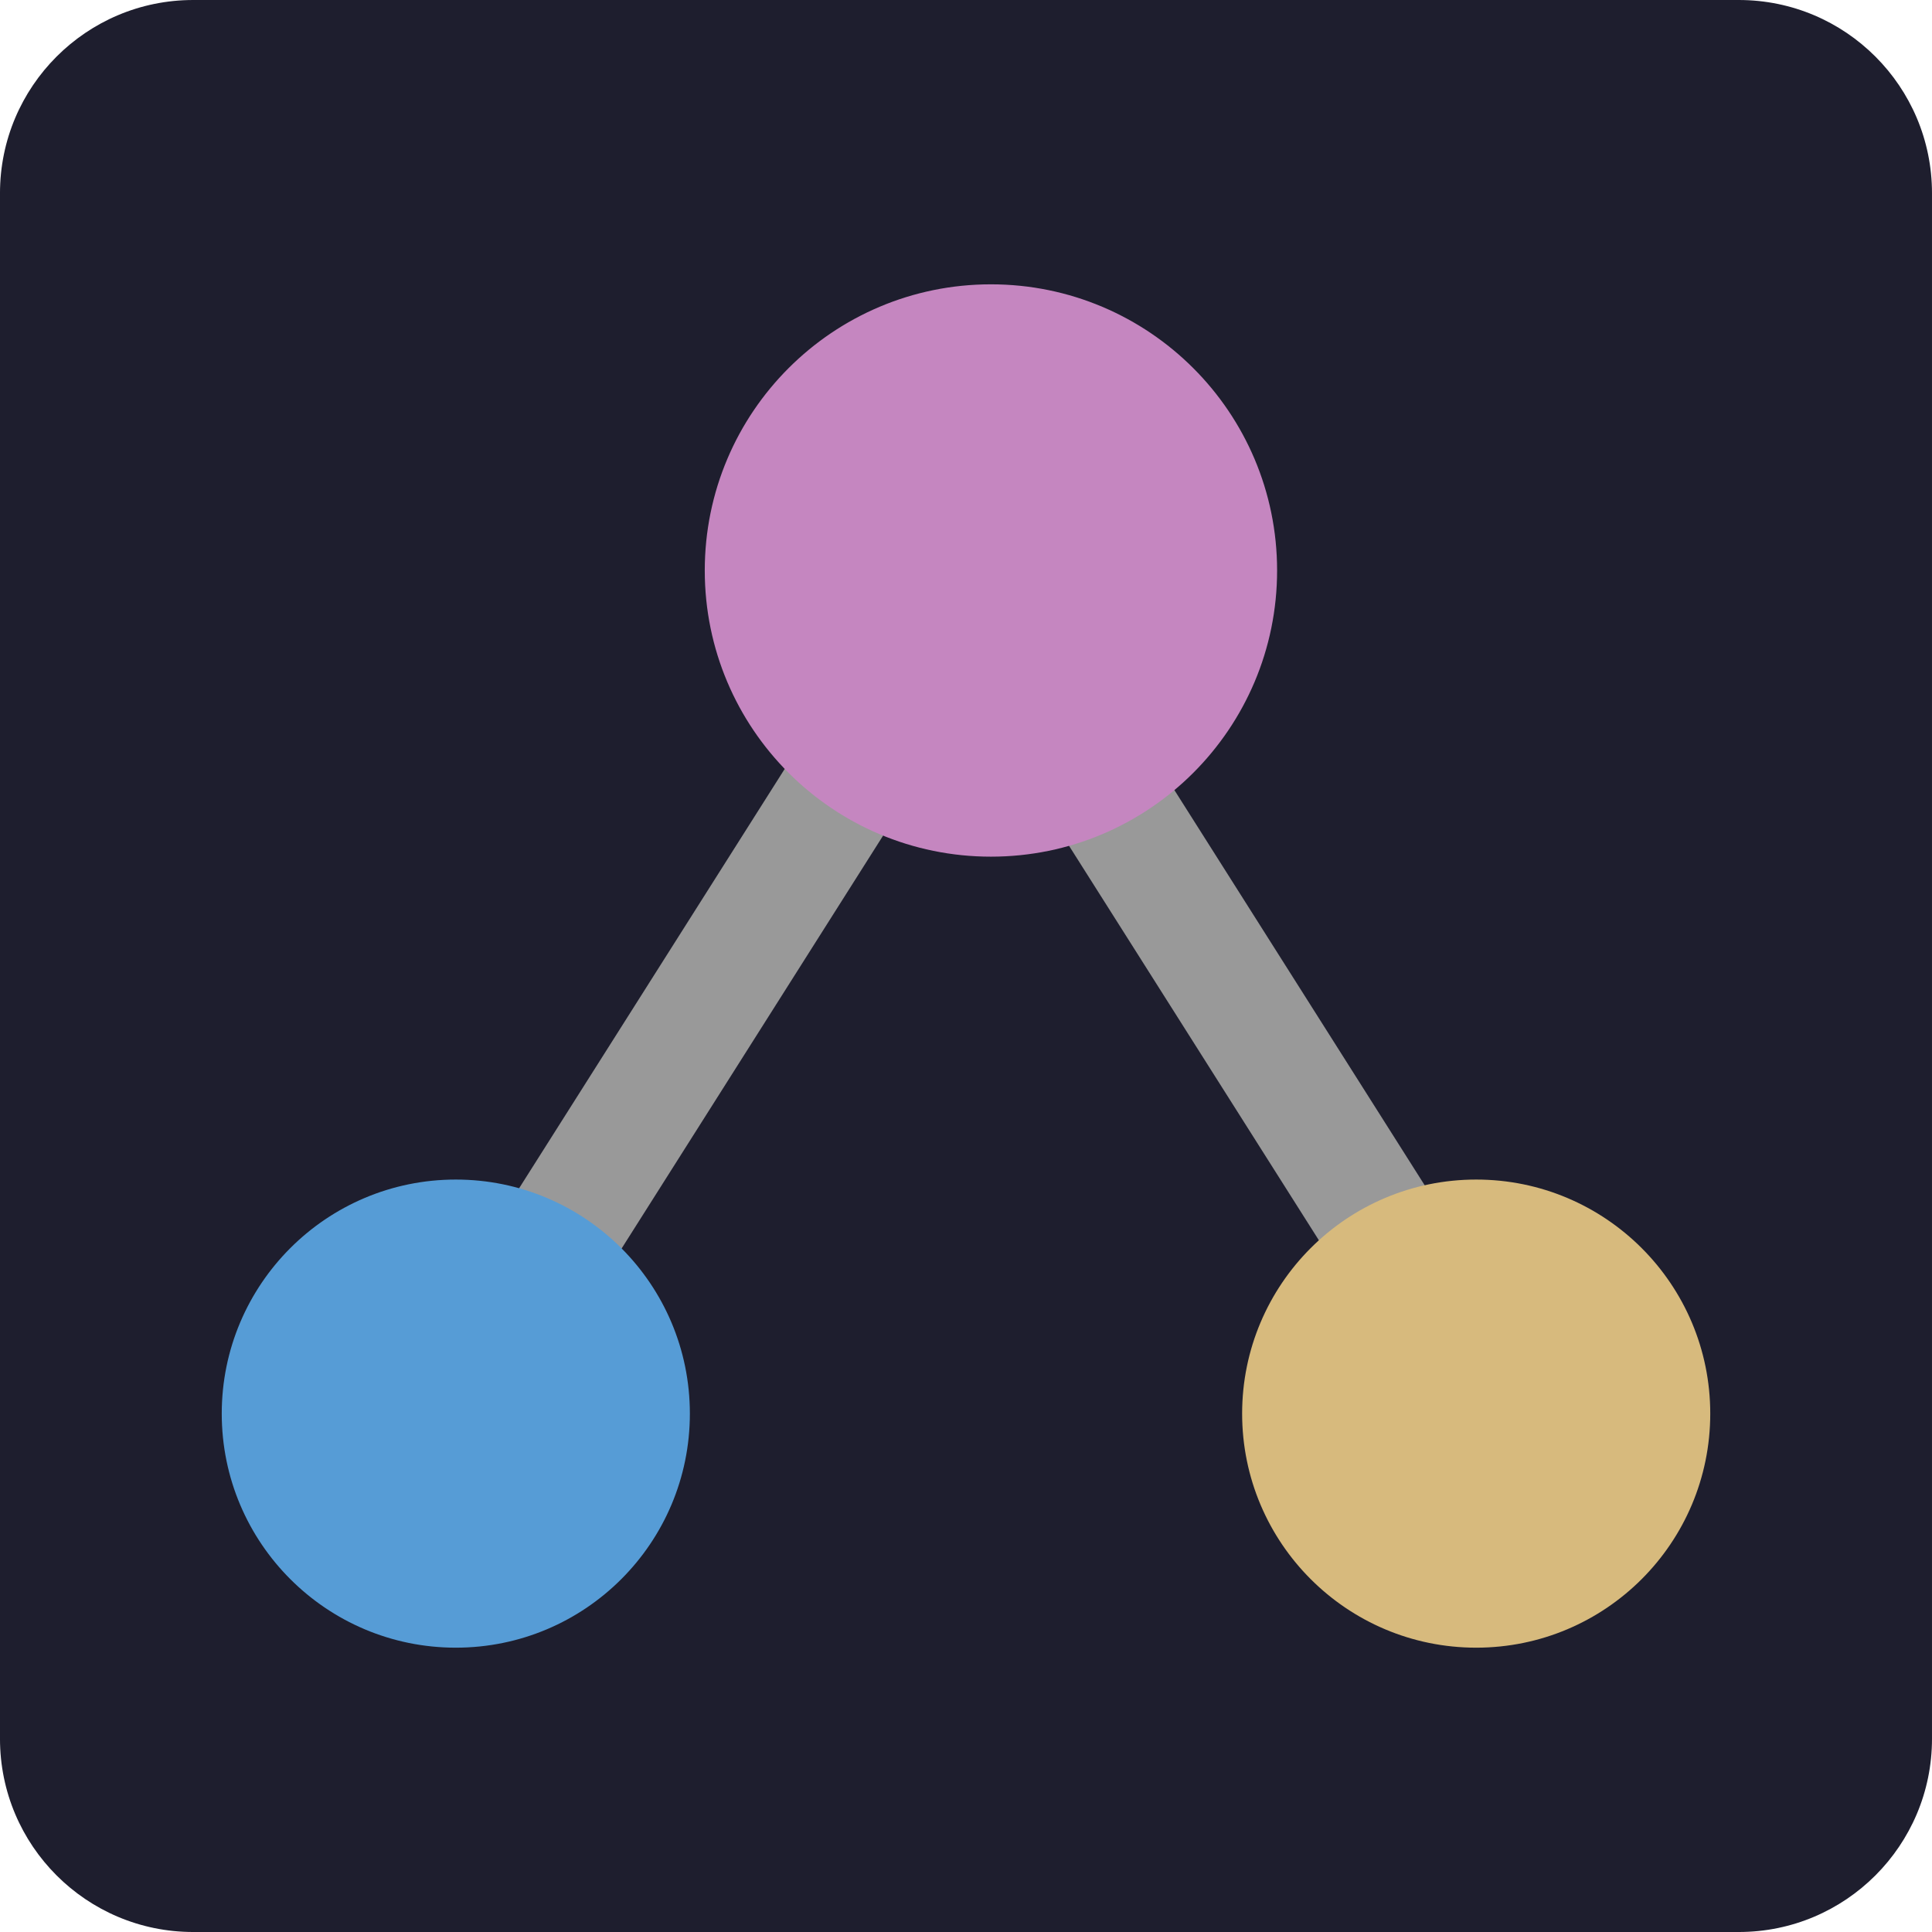
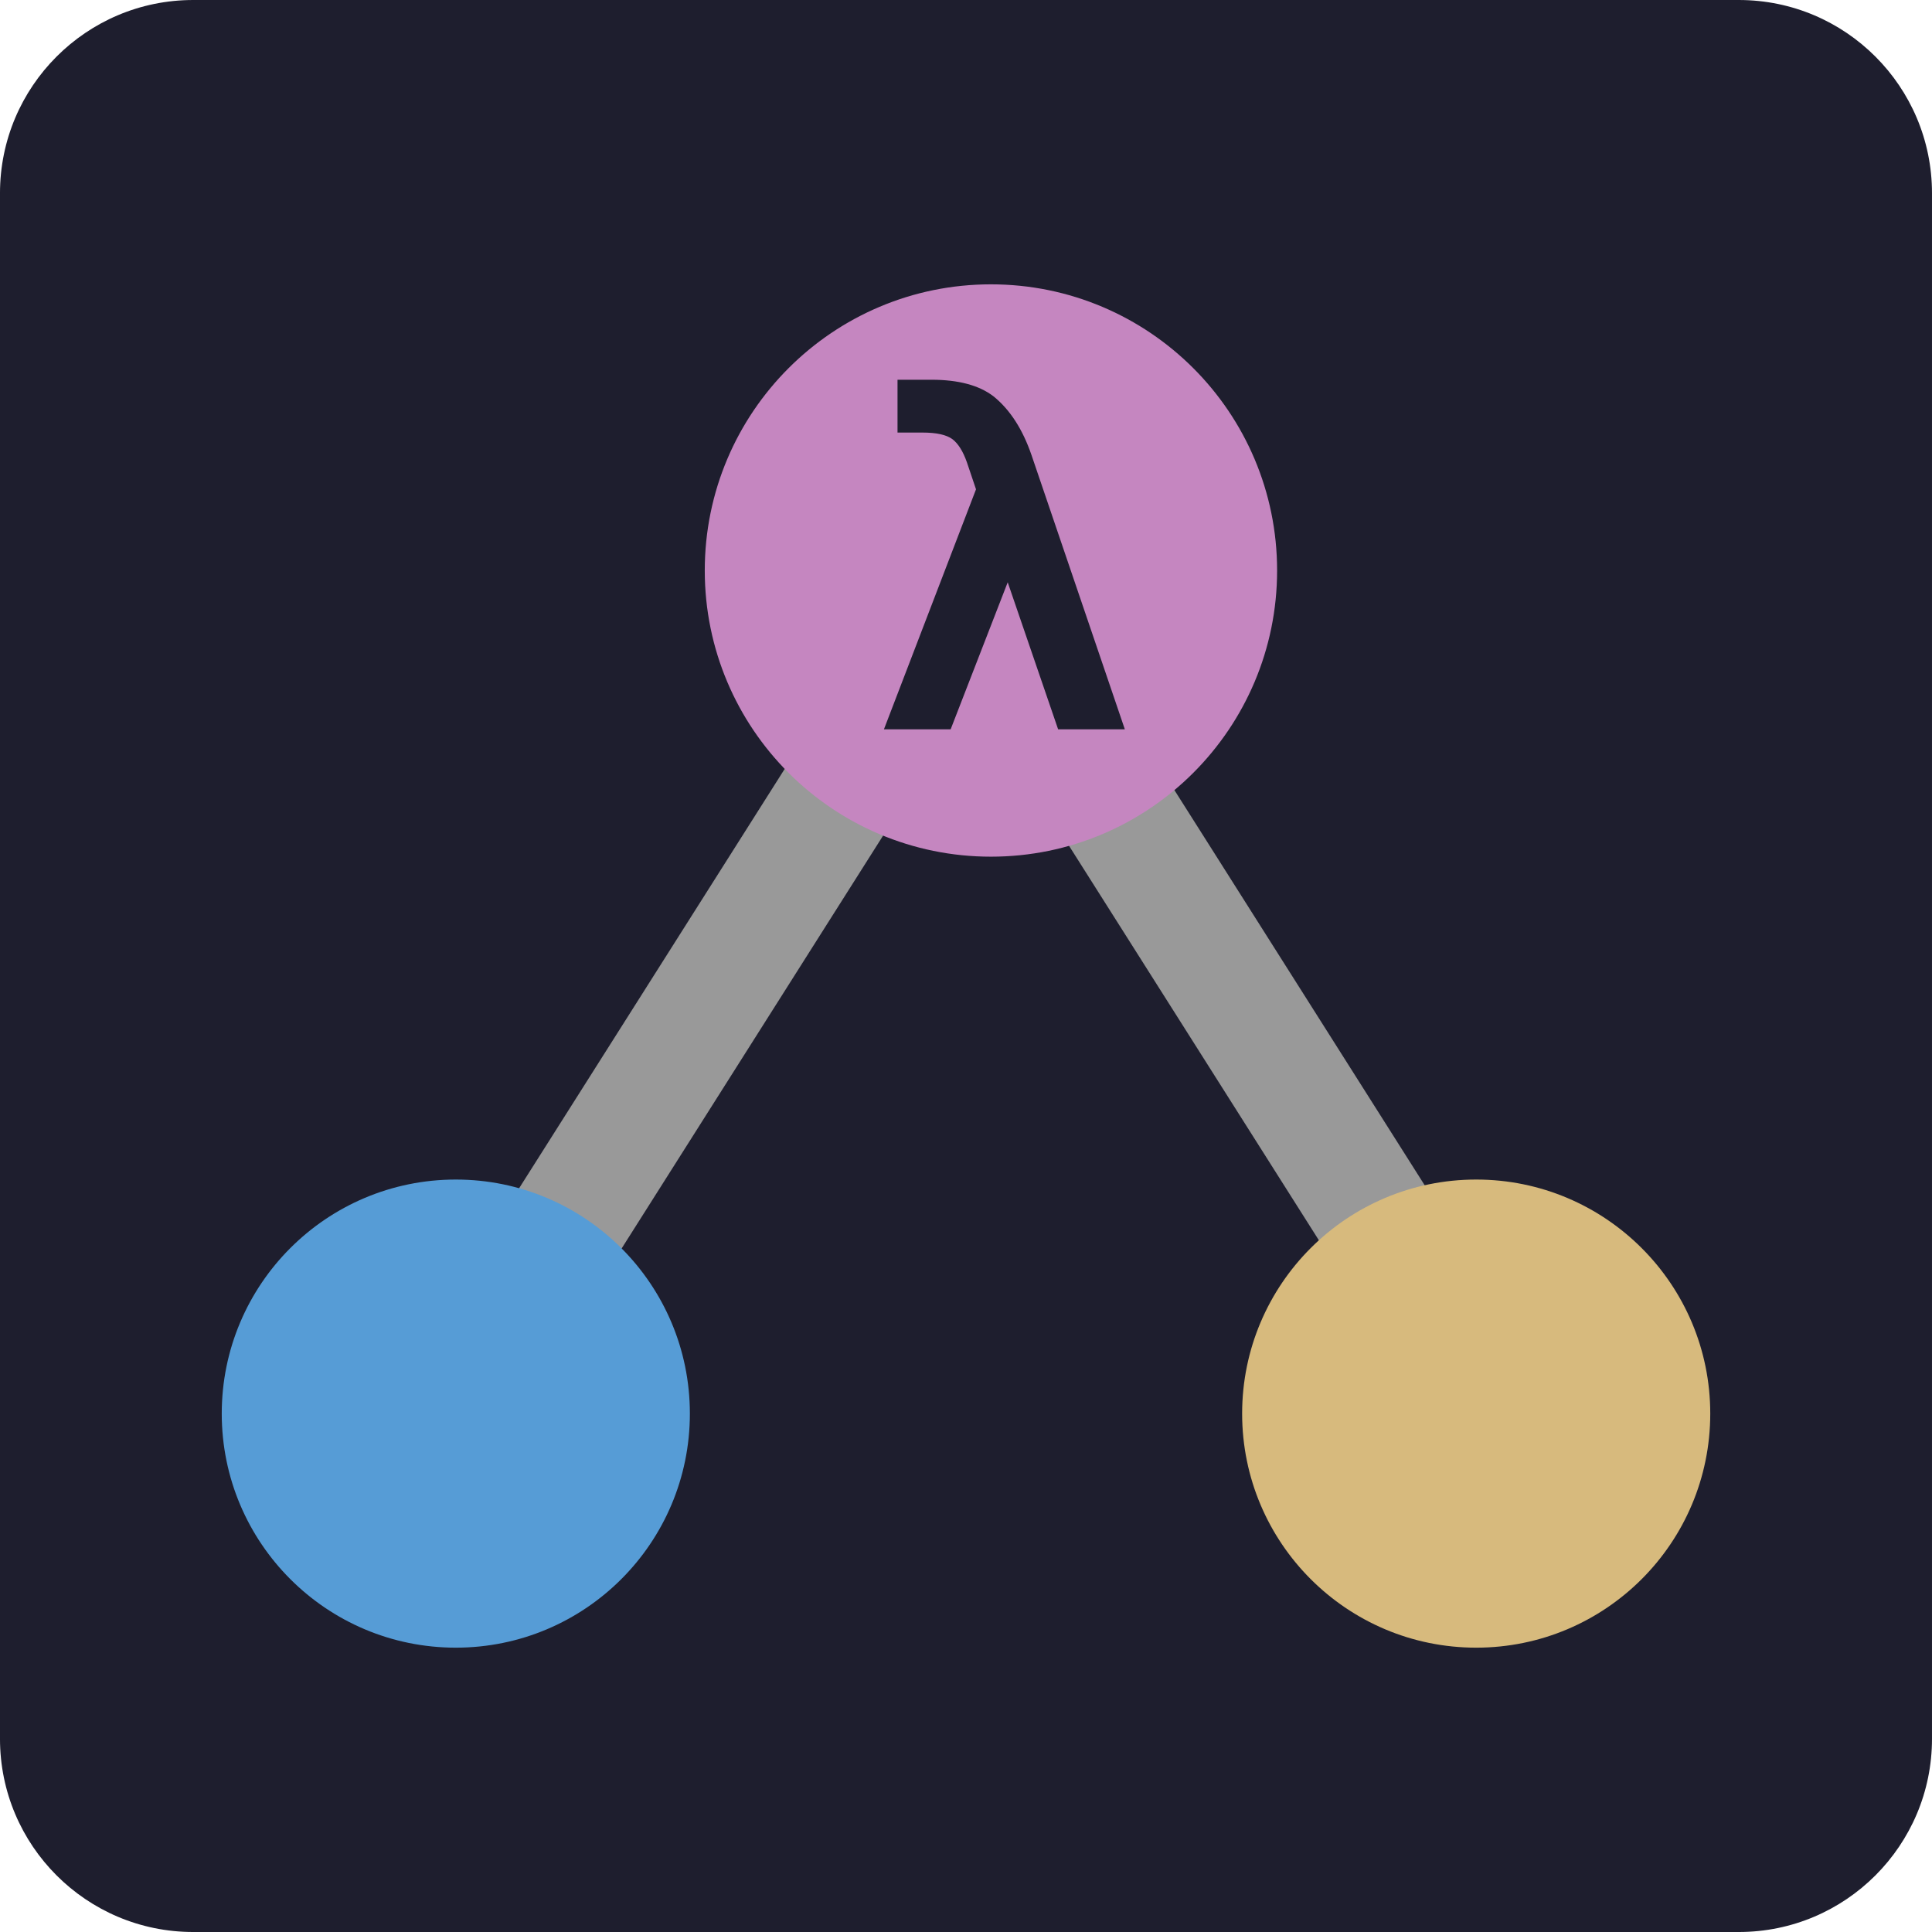
<svg xmlns="http://www.w3.org/2000/svg" width="100mm" height="100mm" viewBox="0 0 100 100" version="1.1" id="svg8">
  <defs id="defs2" />
  <g id="layer1" transform="translate(-45.13034,-15.93482)">
    <rect style="fill:#1e1e2e;fill-opacity:1;stroke:none;stroke-width:2;stroke-linecap:round;stroke-linejoin:round;stroke-opacity:1" id="rect877" width="100" height="100" x="45.13" y="15.935" rx="10" ry="10" />
-     <g id="g884" transform="translate(-3.412231,0.8274531)">
-       <rect style="fill:#999999;fill-opacity:1;stroke:none;stroke-width:2.001;stroke-linecap:round;stroke-linejoin:round;stroke-opacity:1" id="rect860-0" width="6.155" height="37.564" x="-62.448" y="101.371" rx="0.999" ry="0.999" transform="matrix(-0.8229128,0.5681677,0.535057,0.8448159,0,0)" />
-       <rect style="fill:#999999;fill-opacity:1;stroke:none;stroke-width:2.001;stroke-linecap:round;stroke-linejoin:round;stroke-opacity:1" id="rect860" width="6.155" height="37.564" x="104.783" y="-12.349" rx="0.999" ry="0.999" transform="matrix(0.8229128,0.5681677,-0.535057,0.8448159,0,0)" />
-       <circle style="fill:#c586c0;fill-opacity:1;stroke:#c586c0;stroke-width:2;stroke-linecap:round;stroke-linejoin:round;stroke-opacity:1" id="path831" cx="99.833" cy="44.636" r="13.812" />
-       <circle style="fill:#569cd6;fill-opacity:1;stroke:#569cd6;stroke-width:2;stroke-linecap:round;stroke-linejoin:round;stroke-opacity:1" id="path841" cx="72.135" cy="88.276" r="11.115" />
-       <circle style="fill:#d7ba7d;fill-opacity:1;stroke:#d7ba7d;stroke-width:2;stroke-linecap:round;stroke-linejoin:round;stroke-opacity:1" id="path841-0" cx="124.95" cy="88.276" r="11.115" />
-     </g>
+     <rect style="fill:#999999;fill-opacity:1;stroke:none;stroke-width:2.001;stroke-linecap:round;stroke-linejoin:round;stroke-opacity:1" id="rect860-0" width="6.155" height="37.564" x="-59.12" y="100.112" rx="0.999" ry="0.999" transform="matrix(-0.8229128,0.5681677,0.535057,0.8448159,0,0)" />
+     <rect style="fill:#999999;fill-opacity:1;stroke:none;stroke-width:2.001;stroke-linecap:round;stroke-linejoin:round;stroke-opacity:1" id="rect860" width="6.155" height="37.564" x="102.341" y="-9.727" rx="0.999" ry="0.999" transform="matrix(0.8229128,0.5681677,-0.535057,0.8448159,0,0)" />
+     <circle style="fill:#c586c0;fill-opacity:1;stroke:#c586c0;stroke-width:2;stroke-linecap:round;stroke-linejoin:round;stroke-opacity:1" id="path831" cx="96.421" cy="45.464" r="13.812" />
+     <circle style="fill:#569cd6;fill-opacity:1;stroke:#569cd6;stroke-width:2;stroke-linecap:round;stroke-linejoin:round;stroke-opacity:1" id="path841" cx="68.723" cy="89.103" r="11.115" />
+     <circle style="fill:#d7ba7d;fill-opacity:1;stroke:#d7ba7d;stroke-width:2;stroke-linecap:round;stroke-linejoin:round;stroke-opacity:1" id="path841-0" cx="121.538" cy="89.103" r="11.115" />
+     <text xml:space="preserve" style="font-size:16.933px;line-height:0.5;font-family:sans-serif;letter-spacing:0px;fill:#1e1e2e;fill-opacity:1;stroke-width:0.265;stroke-miterlimit:4;stroke-dasharray:none" x="89.945" y="53.684" id="text839">
+       <tspan id="tspan837" x="89.945" y="53.684" style="font-style:normal;font-variant:normal;font-weight:bold;font-stretch:normal;font-size:23.812px;font-family:Consolas;-inkscape-font-specification:'Consolas Bold';fill:#1e1e2e;fill-opacity:1;stroke-width:0.265;stroke-miterlimit:4;stroke-dasharray:none">λ</tspan>
+     </text>
  </g>
</svg>
